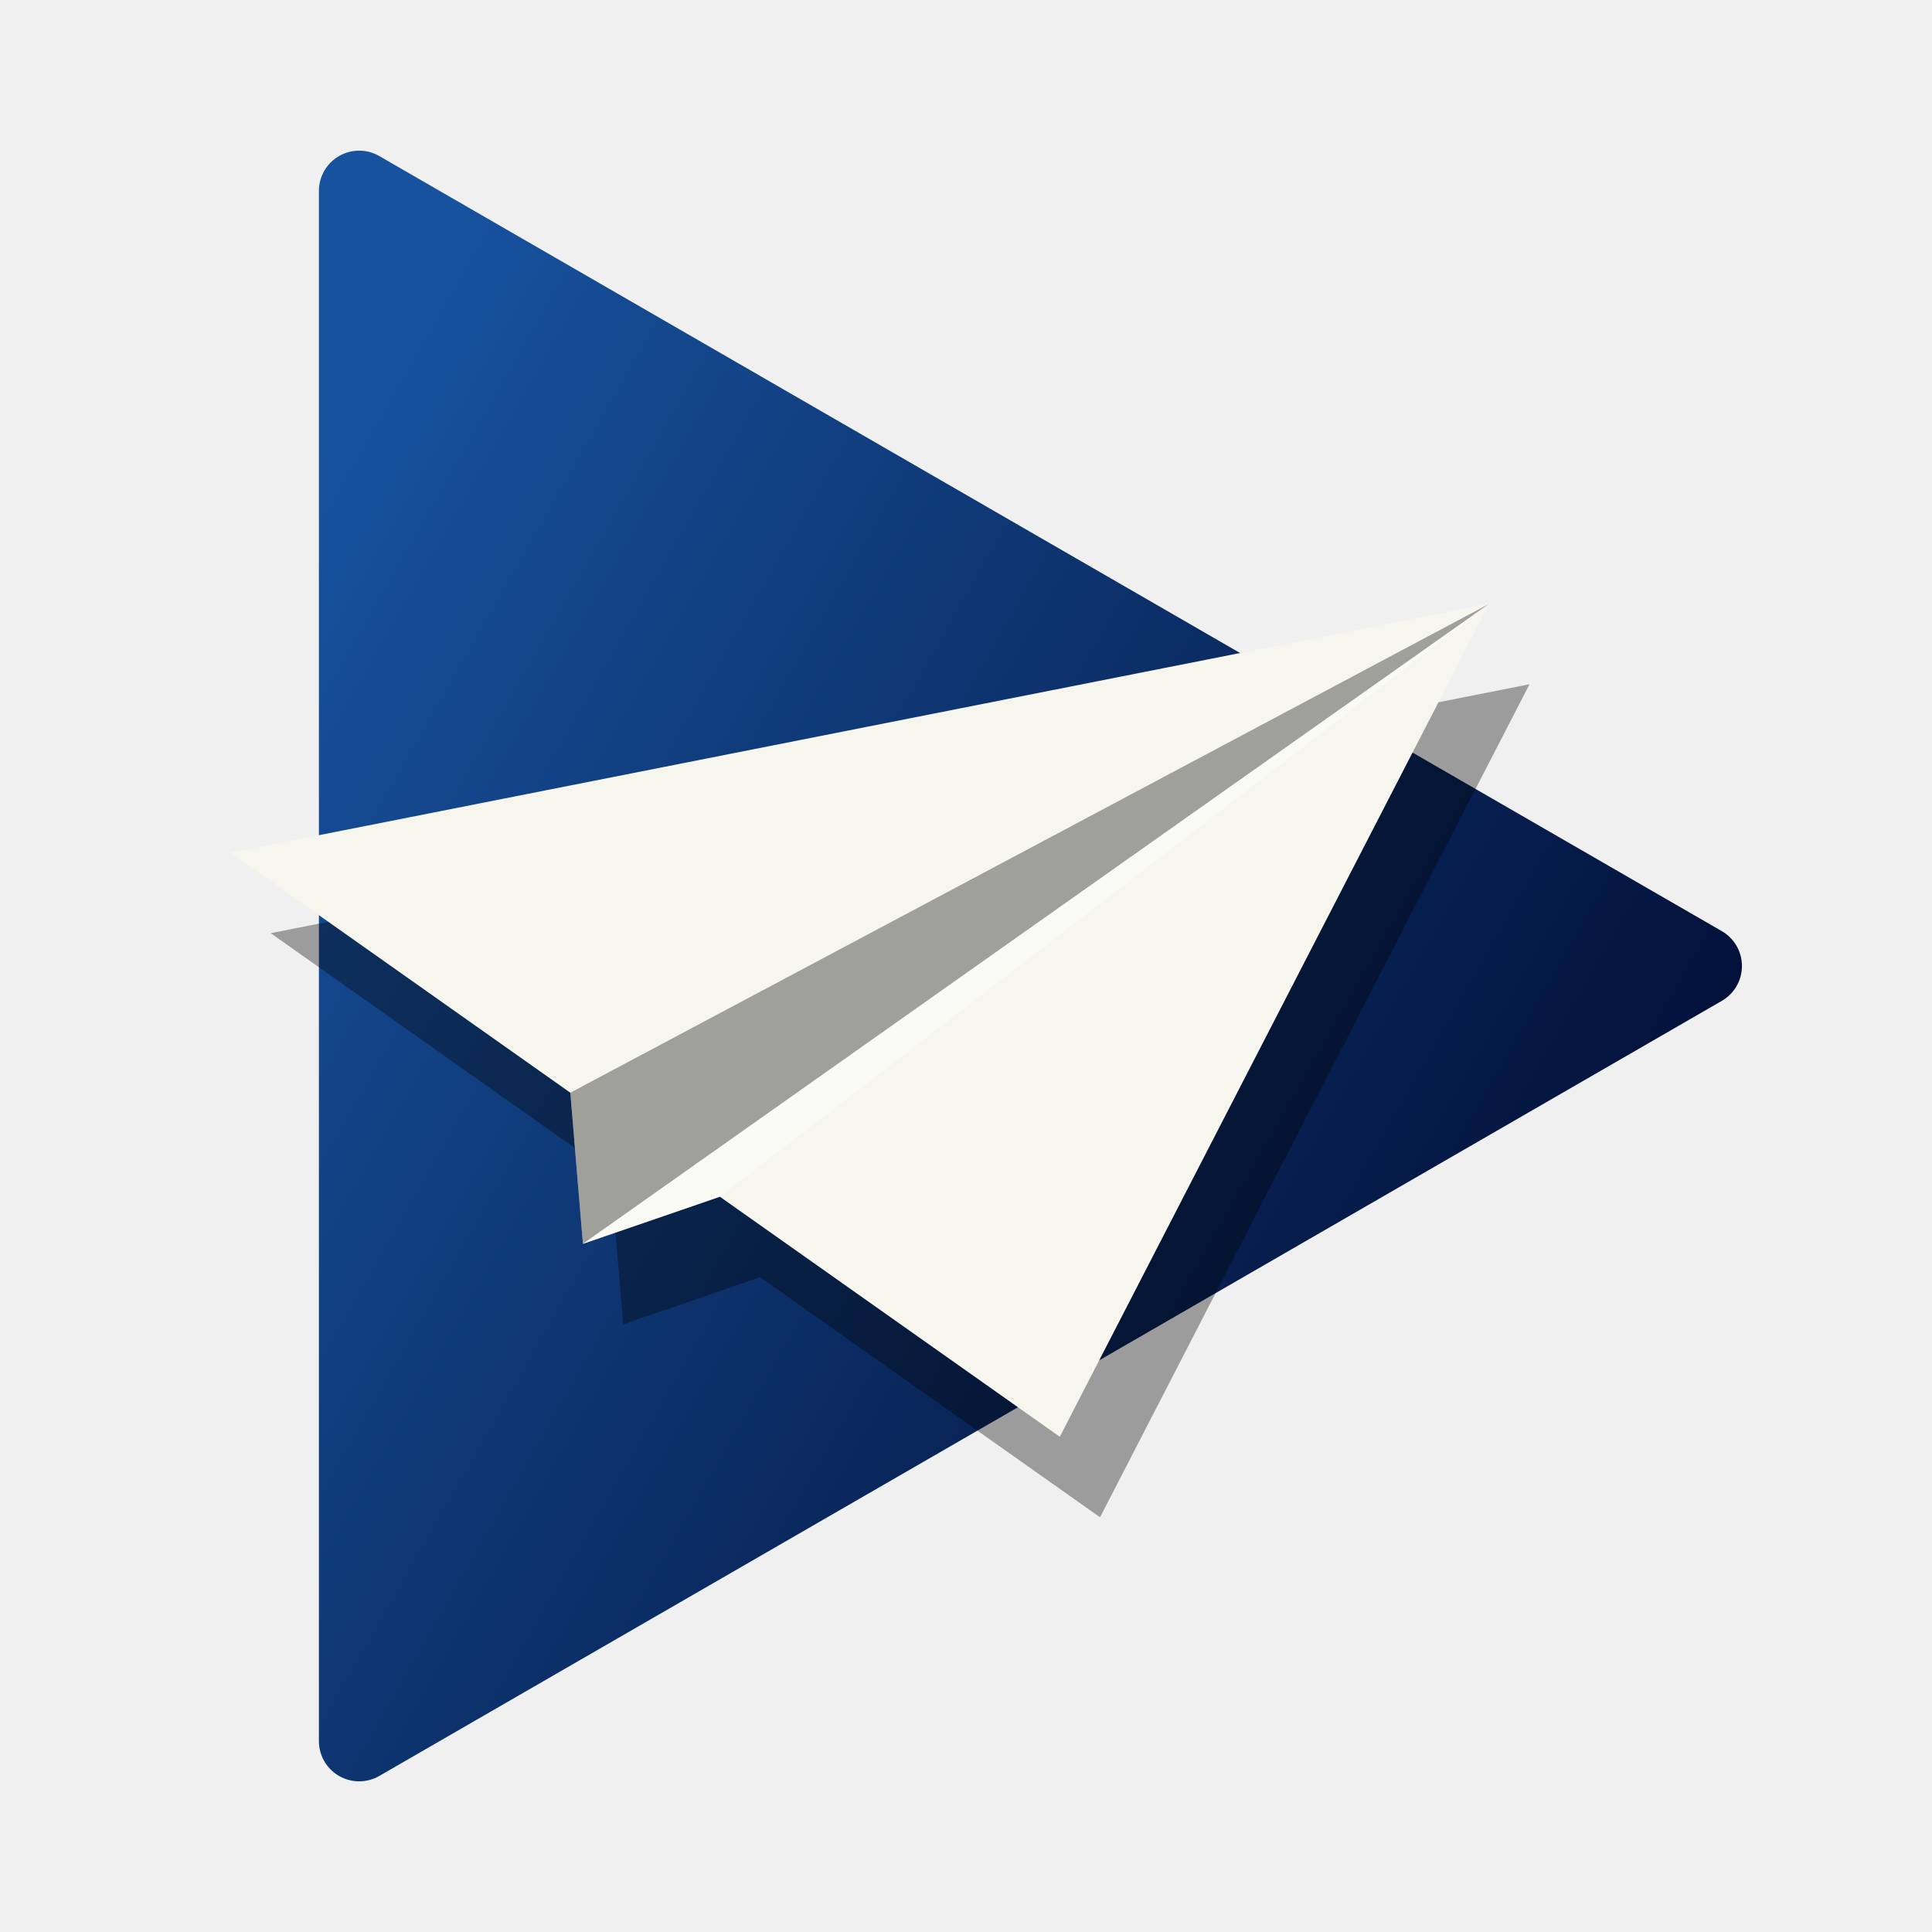
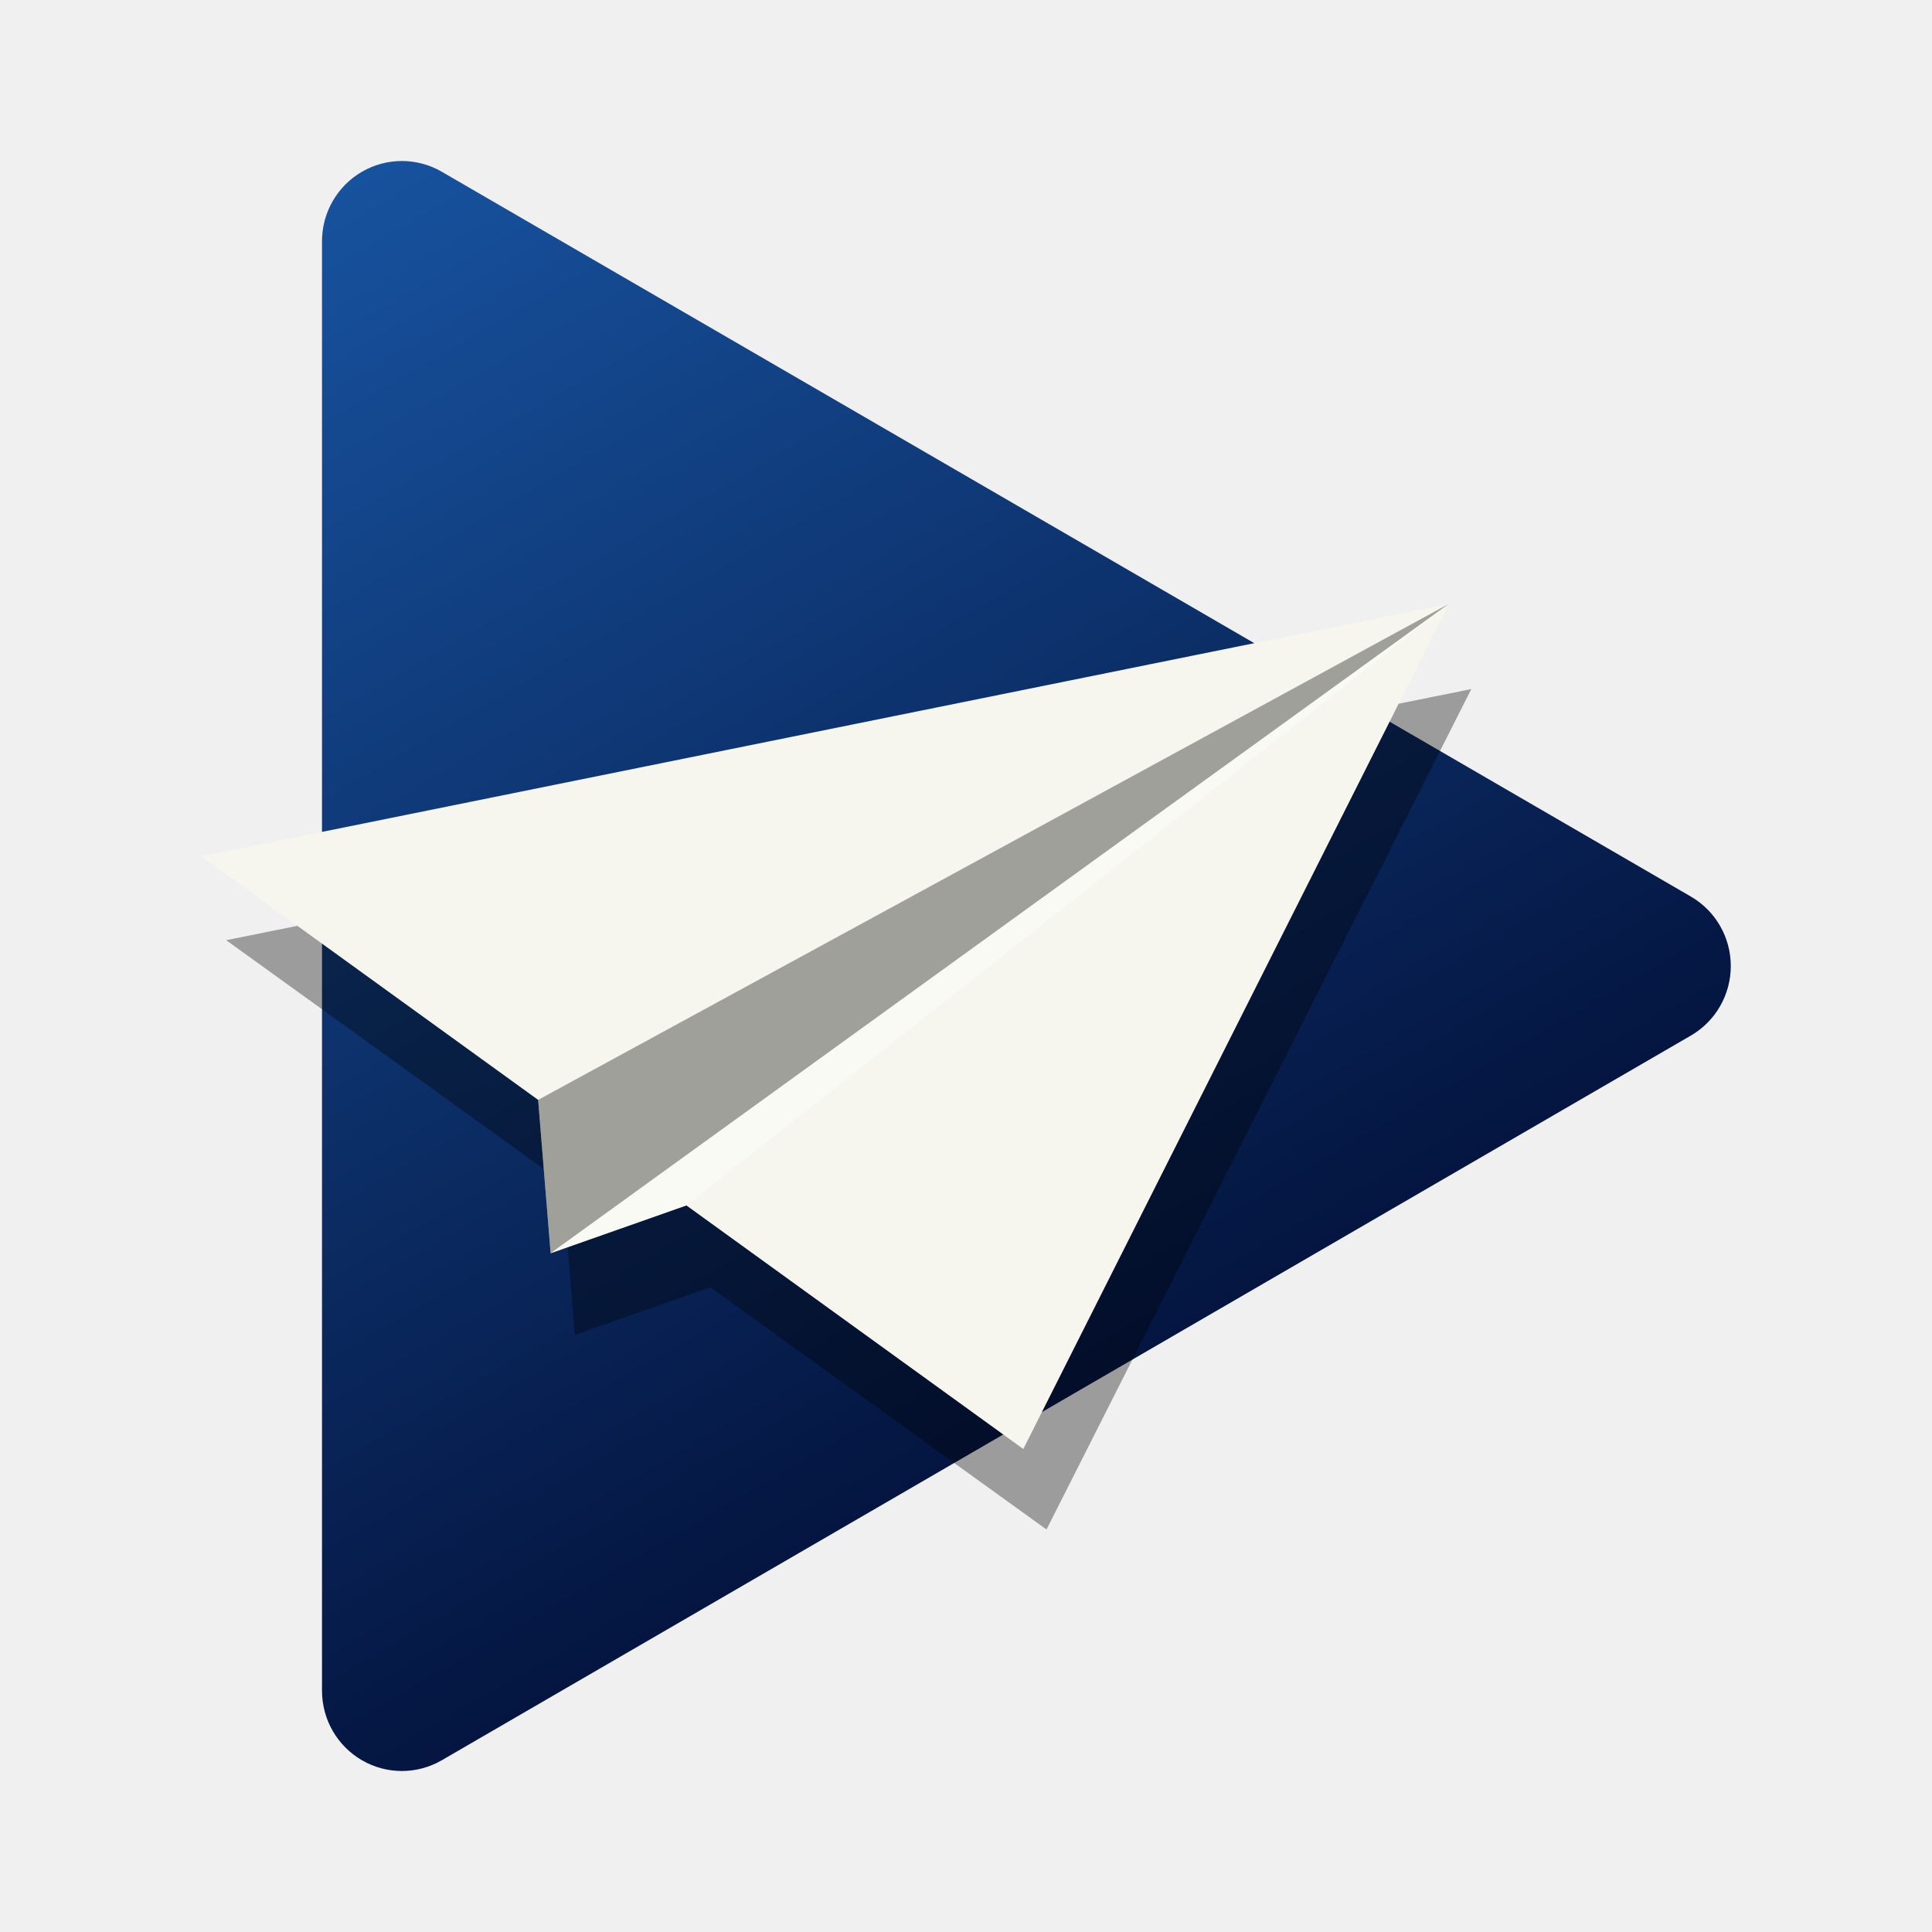
- <svg xmlns="http://www.w3.org/2000/svg" xmlns:xlink="http://www.w3.org/1999/xlink" version="1.1" viewBox="0 0 192 192" id="svg7" width="192" height="192">
+ <svg xmlns="http://www.w3.org/2000/svg" xmlns:xlink="http://www.w3.org/1999/xlink" version="1.1" viewBox="0 0 48 48" id="svg7" width="48" height="48">
  <defs id="defs2">
-     <linearGradient id="linearGradient11">
-       <stop style="stop-color:#17529e;stop-opacity:1;" offset="0" id="stop11" />
-       <stop style="stop-color:#010c32;stop-opacity:1;" offset="1" id="stop12" />
+     <linearGradient id="linearGradient13">
+       <stop style="stop-color:#17529e;stop-opacity:1" offset="0" id="stop13" />
+       <stop style="stop-color:#041540;stop-opacity:1" offset="1" id="stop14" />
    </linearGradient>
    <linearGradient id="linearGradient2642" x2="512" y1="256" y2="256" gradientUnits="userSpaceOnUse" gradientTransform="scale(0.375)">
      <stop stop-color="#1753a0" offset="0" id="stop1" />
      <stop stop-color="#000a2f" offset="1" id="stop2" />
    </linearGradient>
-     <linearGradient xlink:href="#linearGradient11" id="linearGradient12" x1="32" y1="44" x2="172" y2="124" gradientUnits="userSpaceOnUse" />
+     <linearGradient xlink:href="#linearGradient13" id="linearGradient14" x1="-11.641" y1="2.445" x2="6.041" y2="33.07" gradientUnits="userSpaceOnUse" gradientTransform="matrix(0.9920159,0,0,0.9970248,20.5397,1.828745)" />
  </defs>
-   <path style="baseline-shift:baseline;display:inline;overflow:visible;vector-effect:none;stroke-linejoin:round;enable-background:accumulate;stop-color:#000000;stop-opacity:1;fill:url(#linearGradient12);stroke:none" d="m 35.693,14.971 a 4,4 0 0 0 -2,0.537 4,4 0 0 0 -2,3.463 V 96 173.029 a 4,4 0 0 0 6,3.463 L 104.404,137.979 171.111,99.465 a 4,4 0 0 0 0,-6.93 L 104.404,54.021 37.693,15.508 a 4,4 0 0 0 -2,-0.537 z" id="path10" />
-   <path d="M 26.902,92.738 152,68 l -42.68,82.784 -33.777,-23.854 -13.614,4.682 -1.251,-15.019 z" fill="#f0f6ff" id="path8" style="opacity:0.35;fill:#000000;fill-opacity:1;stroke-width:0.455" />
-   <g transform="matrix(0.4691192,0.331311,-0.3127461,0.220874,87.95274,-24.81562)" id="g6">
+   <path style="baseline-shift:baseline;display:inline;overflow:visible;vector-effect:none;fill:url(#linearGradient14);fill-opacity:1;stroke-width:0.995;stroke-linejoin:round;enable-background:accumulate;stop-color:#000000;stop-opacity:1" d="M 9.984,4 A 1.984,1.994 0 0 0 8.992,4.267 1.984,1.994 0 0 0 8,5.994 V 24.001 42.006 a 1.984,1.994 0 0 0 2.976,1.727 l 15.516,-9.002 15.516,-9.002 a 1.984,1.994 0 0 0 0,-3.455 L 26.492,13.269 10.976,4.267 A 1.984,1.994 0 0 0 9.984,4 Z" id="path9" />
+   <path d="M 5.619,23.359 36.554,17.12 26,38 17.647,31.983 14.281,33.164 13.971,29.376 Z" fill="#f0f6ff" id="path8" style="opacity:0.35;fill:#000000;fill-opacity:1;stroke-width:0.114" />
+   <g transform="matrix(0.11625,0.08404413,-0.0775,0.05602941,21.12,-6.515297)" id="g6">
    <path d="m 96,352 96,-256 79.445,255.636 h -72 L 192,384 168,352 Z" fill="#f0f6ff" id="path4" style="fill:#f6f6ee;fill-opacity:1" />
    <path d="M 192,384 V 96 l -24,256 z" opacity="0.3" id="path5" style="opacity:0.35" />
    <path d="M 192,384 V 96 l 7.445,255.636 z" fill="#ffffff" opacity="0.3" id="path6" style="opacity:0.4" />
  </g>
</svg>
